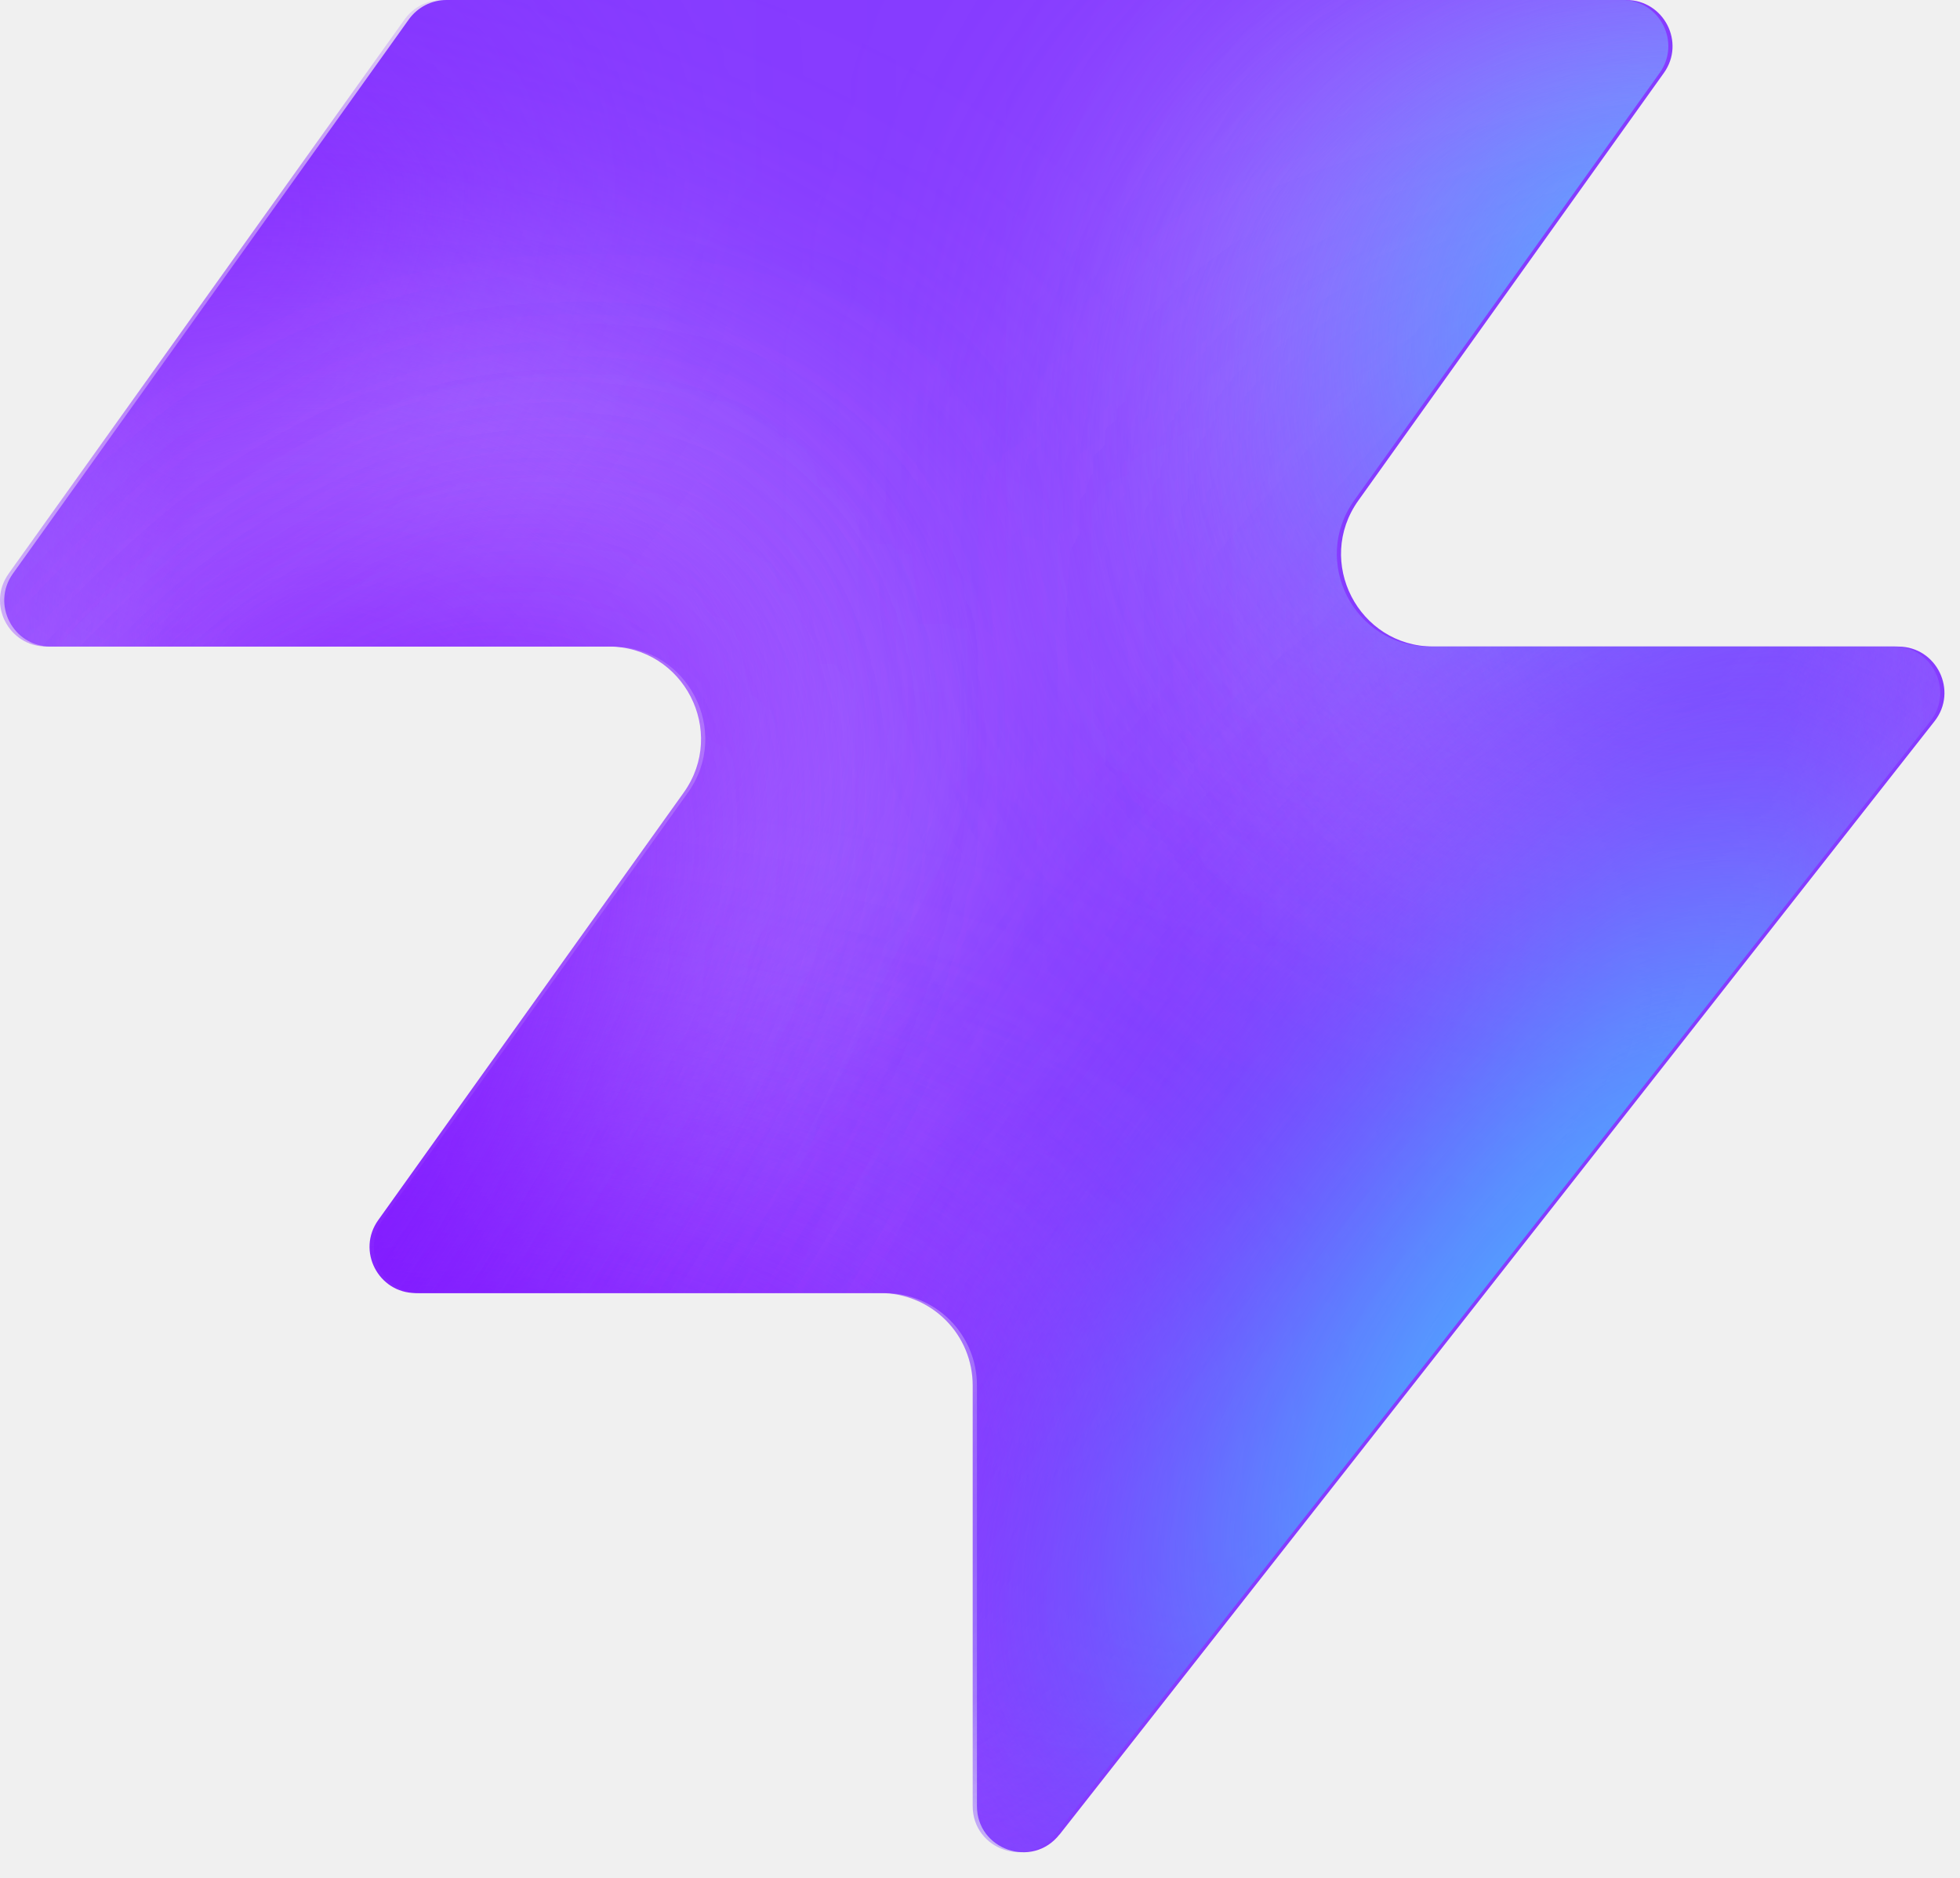
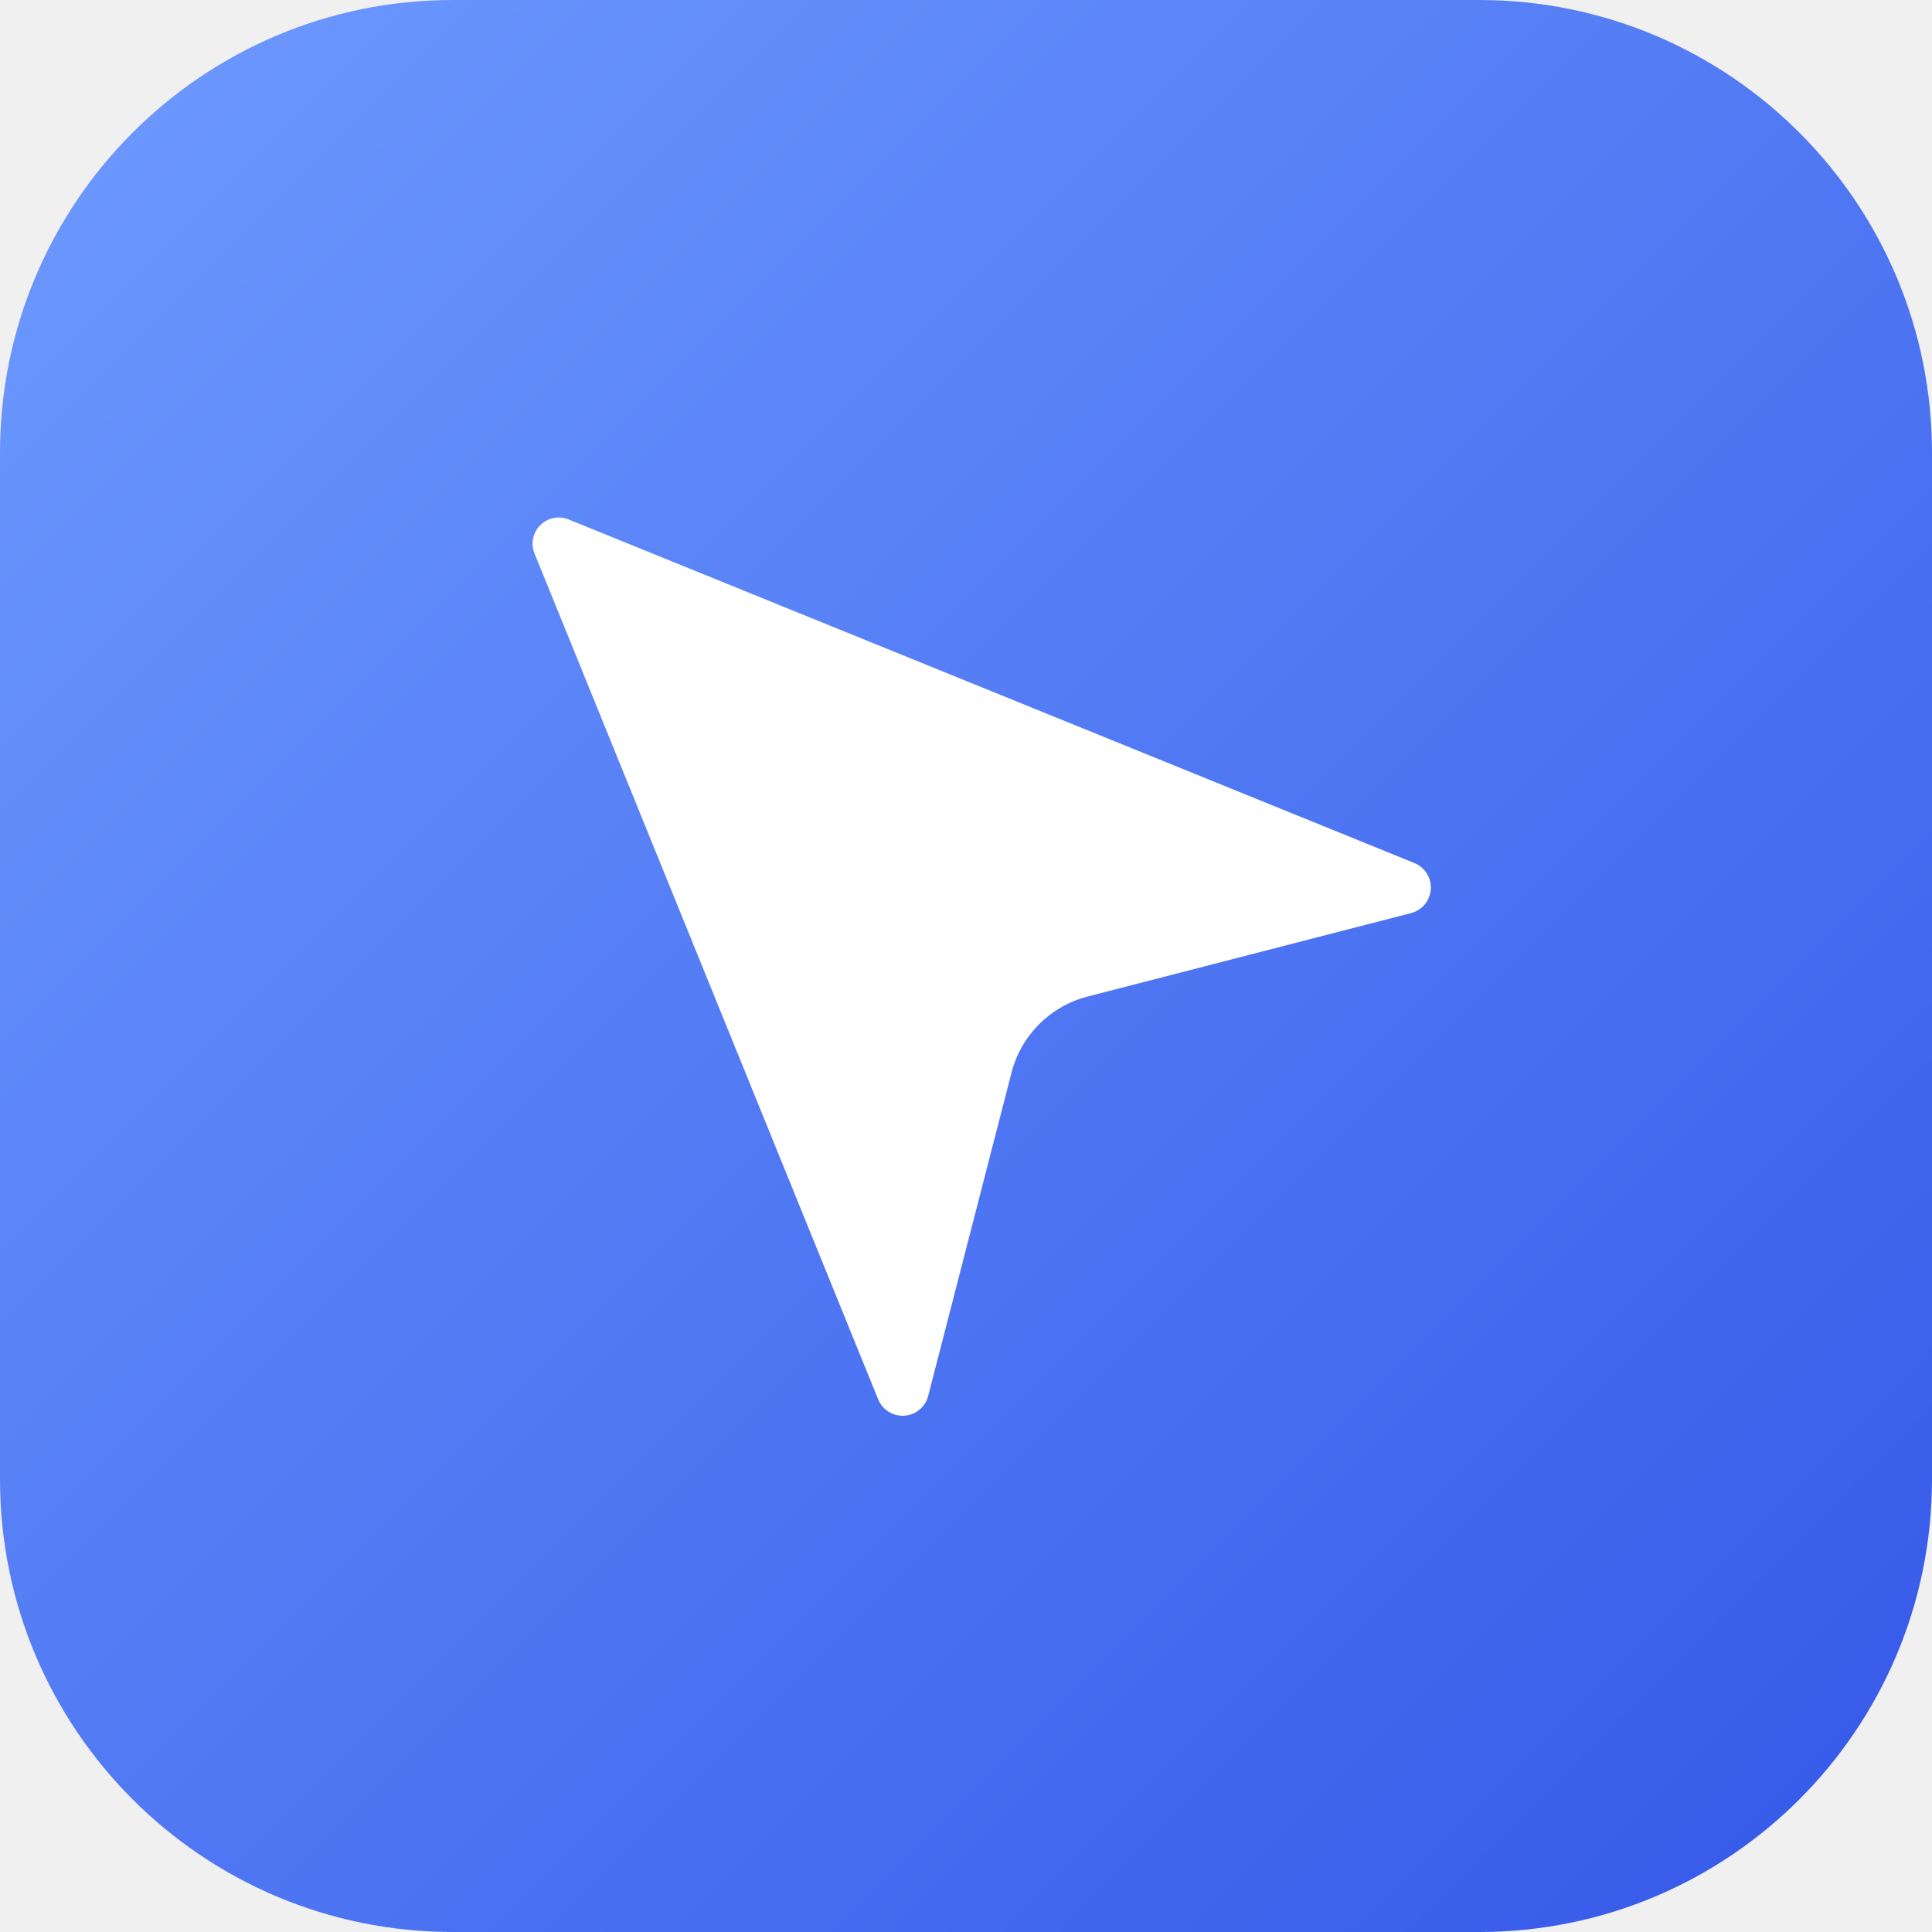
- <svg xmlns="http://www.w3.org/2000/svg" width="48" height="46" fill="none" viewBox="0 0 48 46">
-   <path fill="#863bff" d="M25.946 44.938c-.664.845-2.021.375-2.021-.698V33.937a2.26 2.26 0 0 0-2.262-2.262H10.287c-.92 0-1.456-1.04-.92-1.788l7.48-10.471c1.07-1.497 0-3.578-1.842-3.578H1.237c-.92 0-1.456-1.04-.92-1.788L10.013.474c.214-.297.556-.474.92-.474h28.894c.92 0 1.456 1.04.92 1.788l-7.48 10.471c-1.07 1.498 0 3.579 1.842 3.579h11.377c.943 0 1.473 1.088.89 1.83L25.947 44.94z" style="fill:#863bff;fill:color(display-p3 .525 .23 1);fill-opacity:1" />
-   <mask id="a" width="48" height="46" x="0" y="0" maskUnits="userSpaceOnUse" style="mask-type:alpha">
-     <path fill="#000" d="M25.842 44.938c-.664.844-2.021.375-2.021-.698V33.937a2.26 2.26 0 0 0-2.262-2.262H10.183c-.92 0-1.456-1.04-.92-1.788l7.48-10.471c1.07-1.498 0-3.579-1.842-3.579H1.133c-.92 0-1.456-1.04-.92-1.787L9.91.473c.214-.297.556-.474.92-.474h28.894c.92 0 1.456 1.04.92 1.788l-7.48 10.471c-1.07 1.498 0 3.578 1.842 3.578h11.377c.943 0 1.473 1.088.89 1.832L25.843 44.94z" style="fill:#000;fill-opacity:1" />
-   </mask>
-   <g mask="url(#a)">
-     <g filter="url(#b)">
-       <ellipse cx="5.508" cy="14.704" fill="#ede6ff" rx="5.508" ry="14.704" style="fill:#ede6ff;fill:color(display-p3 .927 .903 1);fill-opacity:1" transform="matrix(.00324 1 1 -.00324 -4.47 31.516)" />
-     </g>
-     <g filter="url(#c)">
-       <ellipse cx="10.399" cy="29.851" fill="#ede6ff" rx="10.399" ry="29.851" style="fill:#ede6ff;fill:color(display-p3 .927 .903 1);fill-opacity:1" transform="matrix(.00324 1 1 -.00324 -39.328 7.883)" />
-     </g>
-     <g filter="url(#d)">
-       <ellipse cx="5.508" cy="30.487" fill="#7e14ff" rx="5.508" ry="30.487" style="fill:#7e14ff;fill:color(display-p3 .492 .077 1);fill-opacity:1" transform="rotate(89.814 -25.913 -14.639)scale(1 -1)" />
-     </g>
-     <g filter="url(#e)">
-       <ellipse cx="5.508" cy="30.599" fill="#7e14ff" rx="5.508" ry="30.599" style="fill:#7e14ff;fill:color(display-p3 .492 .077 1);fill-opacity:1" transform="rotate(89.814 -32.644 -3.334)scale(1 -1)" />
-     </g>
-     <g filter="url(#f)">
-       <ellipse cx="5.508" cy="30.599" fill="#7e14ff" rx="5.508" ry="30.599" style="fill:#7e14ff;fill:color(display-p3 .492 .077 1);fill-opacity:1" transform="matrix(.00324 1 1 -.00324 -34.34 30.47)" />
-     </g>
-     <g filter="url(#g)">
-       <ellipse cx="14.072" cy="22.078" fill="#ede6ff" rx="14.072" ry="22.078" style="fill:#ede6ff;fill:color(display-p3 .927 .903 1);fill-opacity:1" transform="rotate(93.35 24.506 48.493)scale(-1 1)" />
-     </g>
-     <g filter="url(#h)">
-       <ellipse cx="3.47" cy="21.501" fill="#7e14ff" rx="3.47" ry="21.501" style="fill:#7e14ff;fill:color(display-p3 .492 .077 1);fill-opacity:1" transform="rotate(89.009 28.708 47.59)scale(-1 1)" />
-     </g>
-     <g filter="url(#i)">
-       <ellipse cx="3.47" cy="21.501" fill="#7e14ff" rx="3.47" ry="21.501" style="fill:#7e14ff;fill:color(display-p3 .492 .077 1);fill-opacity:1" transform="rotate(89.009 28.708 47.59)scale(-1 1)" />
-     </g>
-     <g filter="url(#j)">
-       <ellipse cx=".387" cy="8.972" fill="#7e14ff" rx="4.407" ry="29.108" style="fill:#7e14ff;fill:color(display-p3 .492 .077 1);fill-opacity:1" transform="rotate(39.51 .387 8.972)" />
-     </g>
-     <g filter="url(#k)">
-       <ellipse cx="47.523" cy="-6.092" fill="#7e14ff" rx="4.407" ry="29.108" style="fill:#7e14ff;fill:color(display-p3 .492 .077 1);fill-opacity:1" transform="rotate(37.892 47.523 -6.092)" />
-     </g>
-     <g filter="url(#l)">
-       <ellipse cx="41.412" cy="6.333" fill="#47bfff" rx="5.971" ry="9.665" style="fill:#47bfff;fill:color(display-p3 .28 .748 1);fill-opacity:1" transform="rotate(37.892 41.412 6.333)" />
-     </g>
-     <g filter="url(#m)">
-       <ellipse cx="-1.879" cy="38.332" fill="#7e14ff" rx="4.407" ry="29.108" style="fill:#7e14ff;fill:color(display-p3 .492 .077 1);fill-opacity:1" transform="rotate(37.892 -1.88 38.332)" />
-     </g>
-     <g filter="url(#n)">
-       <ellipse cx="-1.879" cy="38.332" fill="#7e14ff" rx="4.407" ry="29.108" style="fill:#7e14ff;fill:color(display-p3 .492 .077 1);fill-opacity:1" transform="rotate(37.892 -1.88 38.332)" />
-     </g>
-     <g filter="url(#o)">
-       <ellipse cx="35.651" cy="29.907" fill="#7e14ff" rx="4.407" ry="29.108" style="fill:#7e14ff;fill:color(display-p3 .492 .077 1);fill-opacity:1" transform="rotate(37.892 35.651 29.907)" />
-     </g>
-     <g filter="url(#p)">
-       <ellipse cx="38.418" cy="32.4" fill="#47bfff" rx="5.971" ry="15.297" style="fill:#47bfff;fill:color(display-p3 .28 .748 1);fill-opacity:1" transform="rotate(37.892 38.418 32.4)" />
-     </g>
-   </g>
+ <svg xmlns="http://www.w3.org/2000/svg" viewBox="0 0 256 256">
  <defs>
-     <filter id="b" width="60.045" height="41.654" x="-19.77" y="16.149" color-interpolation-filters="sRGB" filterUnits="userSpaceOnUse">
-       <feFlood flood-opacity="0" result="BackgroundImageFix" />
-       <feBlend in="SourceGraphic" in2="BackgroundImageFix" result="shape" />
-       <feGaussianBlur result="effect1_foregroundBlur_2002_17158" stdDeviation="7.659" />
-     </filter>
-     <filter id="c" width="90.34" height="51.437" x="-54.613" y="-7.533" color-interpolation-filters="sRGB" filterUnits="userSpaceOnUse">
-       <feFlood flood-opacity="0" result="BackgroundImageFix" />
-       <feBlend in="SourceGraphic" in2="BackgroundImageFix" result="shape" />
-       <feGaussianBlur result="effect1_foregroundBlur_2002_17158" stdDeviation="7.659" />
-     </filter>
-     <filter id="d" width="79.355" height="29.4" x="-49.64" y="2.03" color-interpolation-filters="sRGB" filterUnits="userSpaceOnUse">
-       <feFlood flood-opacity="0" result="BackgroundImageFix" />
-       <feBlend in="SourceGraphic" in2="BackgroundImageFix" result="shape" />
-       <feGaussianBlur result="effect1_foregroundBlur_2002_17158" stdDeviation="4.596" />
-     </filter>
-     <filter id="e" width="79.579" height="29.4" x="-45.045" y="20.029" color-interpolation-filters="sRGB" filterUnits="userSpaceOnUse">
-       <feFlood flood-opacity="0" result="BackgroundImageFix" />
-       <feBlend in="SourceGraphic" in2="BackgroundImageFix" result="shape" />
-       <feGaussianBlur result="effect1_foregroundBlur_2002_17158" stdDeviation="4.596" />
-     </filter>
-     <filter id="f" width="79.579" height="29.4" x="-43.513" y="21.178" color-interpolation-filters="sRGB" filterUnits="userSpaceOnUse">
-       <feFlood flood-opacity="0" result="BackgroundImageFix" />
-       <feBlend in="SourceGraphic" in2="BackgroundImageFix" result="shape" />
-       <feGaussianBlur result="effect1_foregroundBlur_2002_17158" stdDeviation="4.596" />
-     </filter>
-     <filter id="g" width="74.749" height="58.852" x="15.756" y="-17.901" color-interpolation-filters="sRGB" filterUnits="userSpaceOnUse">
-       <feFlood flood-opacity="0" result="BackgroundImageFix" />
-       <feBlend in="SourceGraphic" in2="BackgroundImageFix" result="shape" />
-       <feGaussianBlur result="effect1_foregroundBlur_2002_17158" stdDeviation="7.659" />
-     </filter>
-     <filter id="h" width="61.377" height="25.362" x="23.548" y="2.284" color-interpolation-filters="sRGB" filterUnits="userSpaceOnUse">
-       <feFlood flood-opacity="0" result="BackgroundImageFix" />
-       <feBlend in="SourceGraphic" in2="BackgroundImageFix" result="shape" />
-       <feGaussianBlur result="effect1_foregroundBlur_2002_17158" stdDeviation="4.596" />
-     </filter>
-     <filter id="i" width="61.377" height="25.362" x="23.548" y="2.284" color-interpolation-filters="sRGB" filterUnits="userSpaceOnUse">
-       <feFlood flood-opacity="0" result="BackgroundImageFix" />
-       <feBlend in="SourceGraphic" in2="BackgroundImageFix" result="shape" />
-       <feGaussianBlur result="effect1_foregroundBlur_2002_17158" stdDeviation="4.596" />
-     </filter>
-     <filter id="j" width="56.045" height="63.649" x="-27.636" y="-22.853" color-interpolation-filters="sRGB" filterUnits="userSpaceOnUse">
-       <feFlood flood-opacity="0" result="BackgroundImageFix" />
-       <feBlend in="SourceGraphic" in2="BackgroundImageFix" result="shape" />
-       <feGaussianBlur result="effect1_foregroundBlur_2002_17158" stdDeviation="4.596" />
-     </filter>
-     <filter id="k" width="54.814" height="64.646" x="20.116" y="-38.415" color-interpolation-filters="sRGB" filterUnits="userSpaceOnUse">
-       <feFlood flood-opacity="0" result="BackgroundImageFix" />
-       <feBlend in="SourceGraphic" in2="BackgroundImageFix" result="shape" />
-       <feGaussianBlur result="effect1_foregroundBlur_2002_17158" stdDeviation="4.596" />
-     </filter>
-     <filter id="l" width="33.541" height="35.313" x="24.641" y="-11.323" color-interpolation-filters="sRGB" filterUnits="userSpaceOnUse">
-       <feFlood flood-opacity="0" result="BackgroundImageFix" />
-       <feBlend in="SourceGraphic" in2="BackgroundImageFix" result="shape" />
-       <feGaussianBlur result="effect1_foregroundBlur_2002_17158" stdDeviation="4.596" />
-     </filter>
-     <filter id="m" width="54.814" height="64.646" x="-29.286" y="6.009" color-interpolation-filters="sRGB" filterUnits="userSpaceOnUse">
-       <feFlood flood-opacity="0" result="BackgroundImageFix" />
-       <feBlend in="SourceGraphic" in2="BackgroundImageFix" result="shape" />
-       <feGaussianBlur result="effect1_foregroundBlur_2002_17158" stdDeviation="4.596" />
-     </filter>
-     <filter id="n" width="54.814" height="64.646" x="-29.286" y="6.009" color-interpolation-filters="sRGB" filterUnits="userSpaceOnUse">
-       <feFlood flood-opacity="0" result="BackgroundImageFix" />
-       <feBlend in="SourceGraphic" in2="BackgroundImageFix" result="shape" />
-       <feGaussianBlur result="effect1_foregroundBlur_2002_17158" stdDeviation="4.596" />
-     </filter>
-     <filter id="o" width="54.814" height="64.646" x="8.244" y="-2.416" color-interpolation-filters="sRGB" filterUnits="userSpaceOnUse">
-       <feFlood flood-opacity="0" result="BackgroundImageFix" />
-       <feBlend in="SourceGraphic" in2="BackgroundImageFix" result="shape" />
-       <feGaussianBlur result="effect1_foregroundBlur_2002_17158" stdDeviation="4.596" />
-     </filter>
-     <filter id="p" width="39.409" height="43.623" x="18.713" y="10.588" color-interpolation-filters="sRGB" filterUnits="userSpaceOnUse">
-       <feFlood flood-opacity="0" result="BackgroundImageFix" />
-       <feBlend in="SourceGraphic" in2="BackgroundImageFix" result="shape" />
-       <feGaussianBlur result="effect1_foregroundBlur_2002_17158" stdDeviation="4.596" />
-     </filter>
+     <linearGradient id="a" x1="0" y1="0" x2="1" y2="1">
+       <stop offset="0" stop-color="#6E9BFF" />
+       <stop offset="1" stop-color="#3457E8" />
+     </linearGradient>
  </defs>
+   <rect width="256" height="256" rx="60" fill="url(#a)" />
+   <path fill="#fff" d="M4.037 4.688a.495.495 0 0 1 .651-.651l16 6.5a.5.5 0 0 1-.063.947l-6.124 1.58a2 2 0 0 0-1.438 1.435l-1.579 6.126a.5.5 0 0 1-.947.063z" transform="translate(42.6 40.6) scale(7)" />
</svg>
